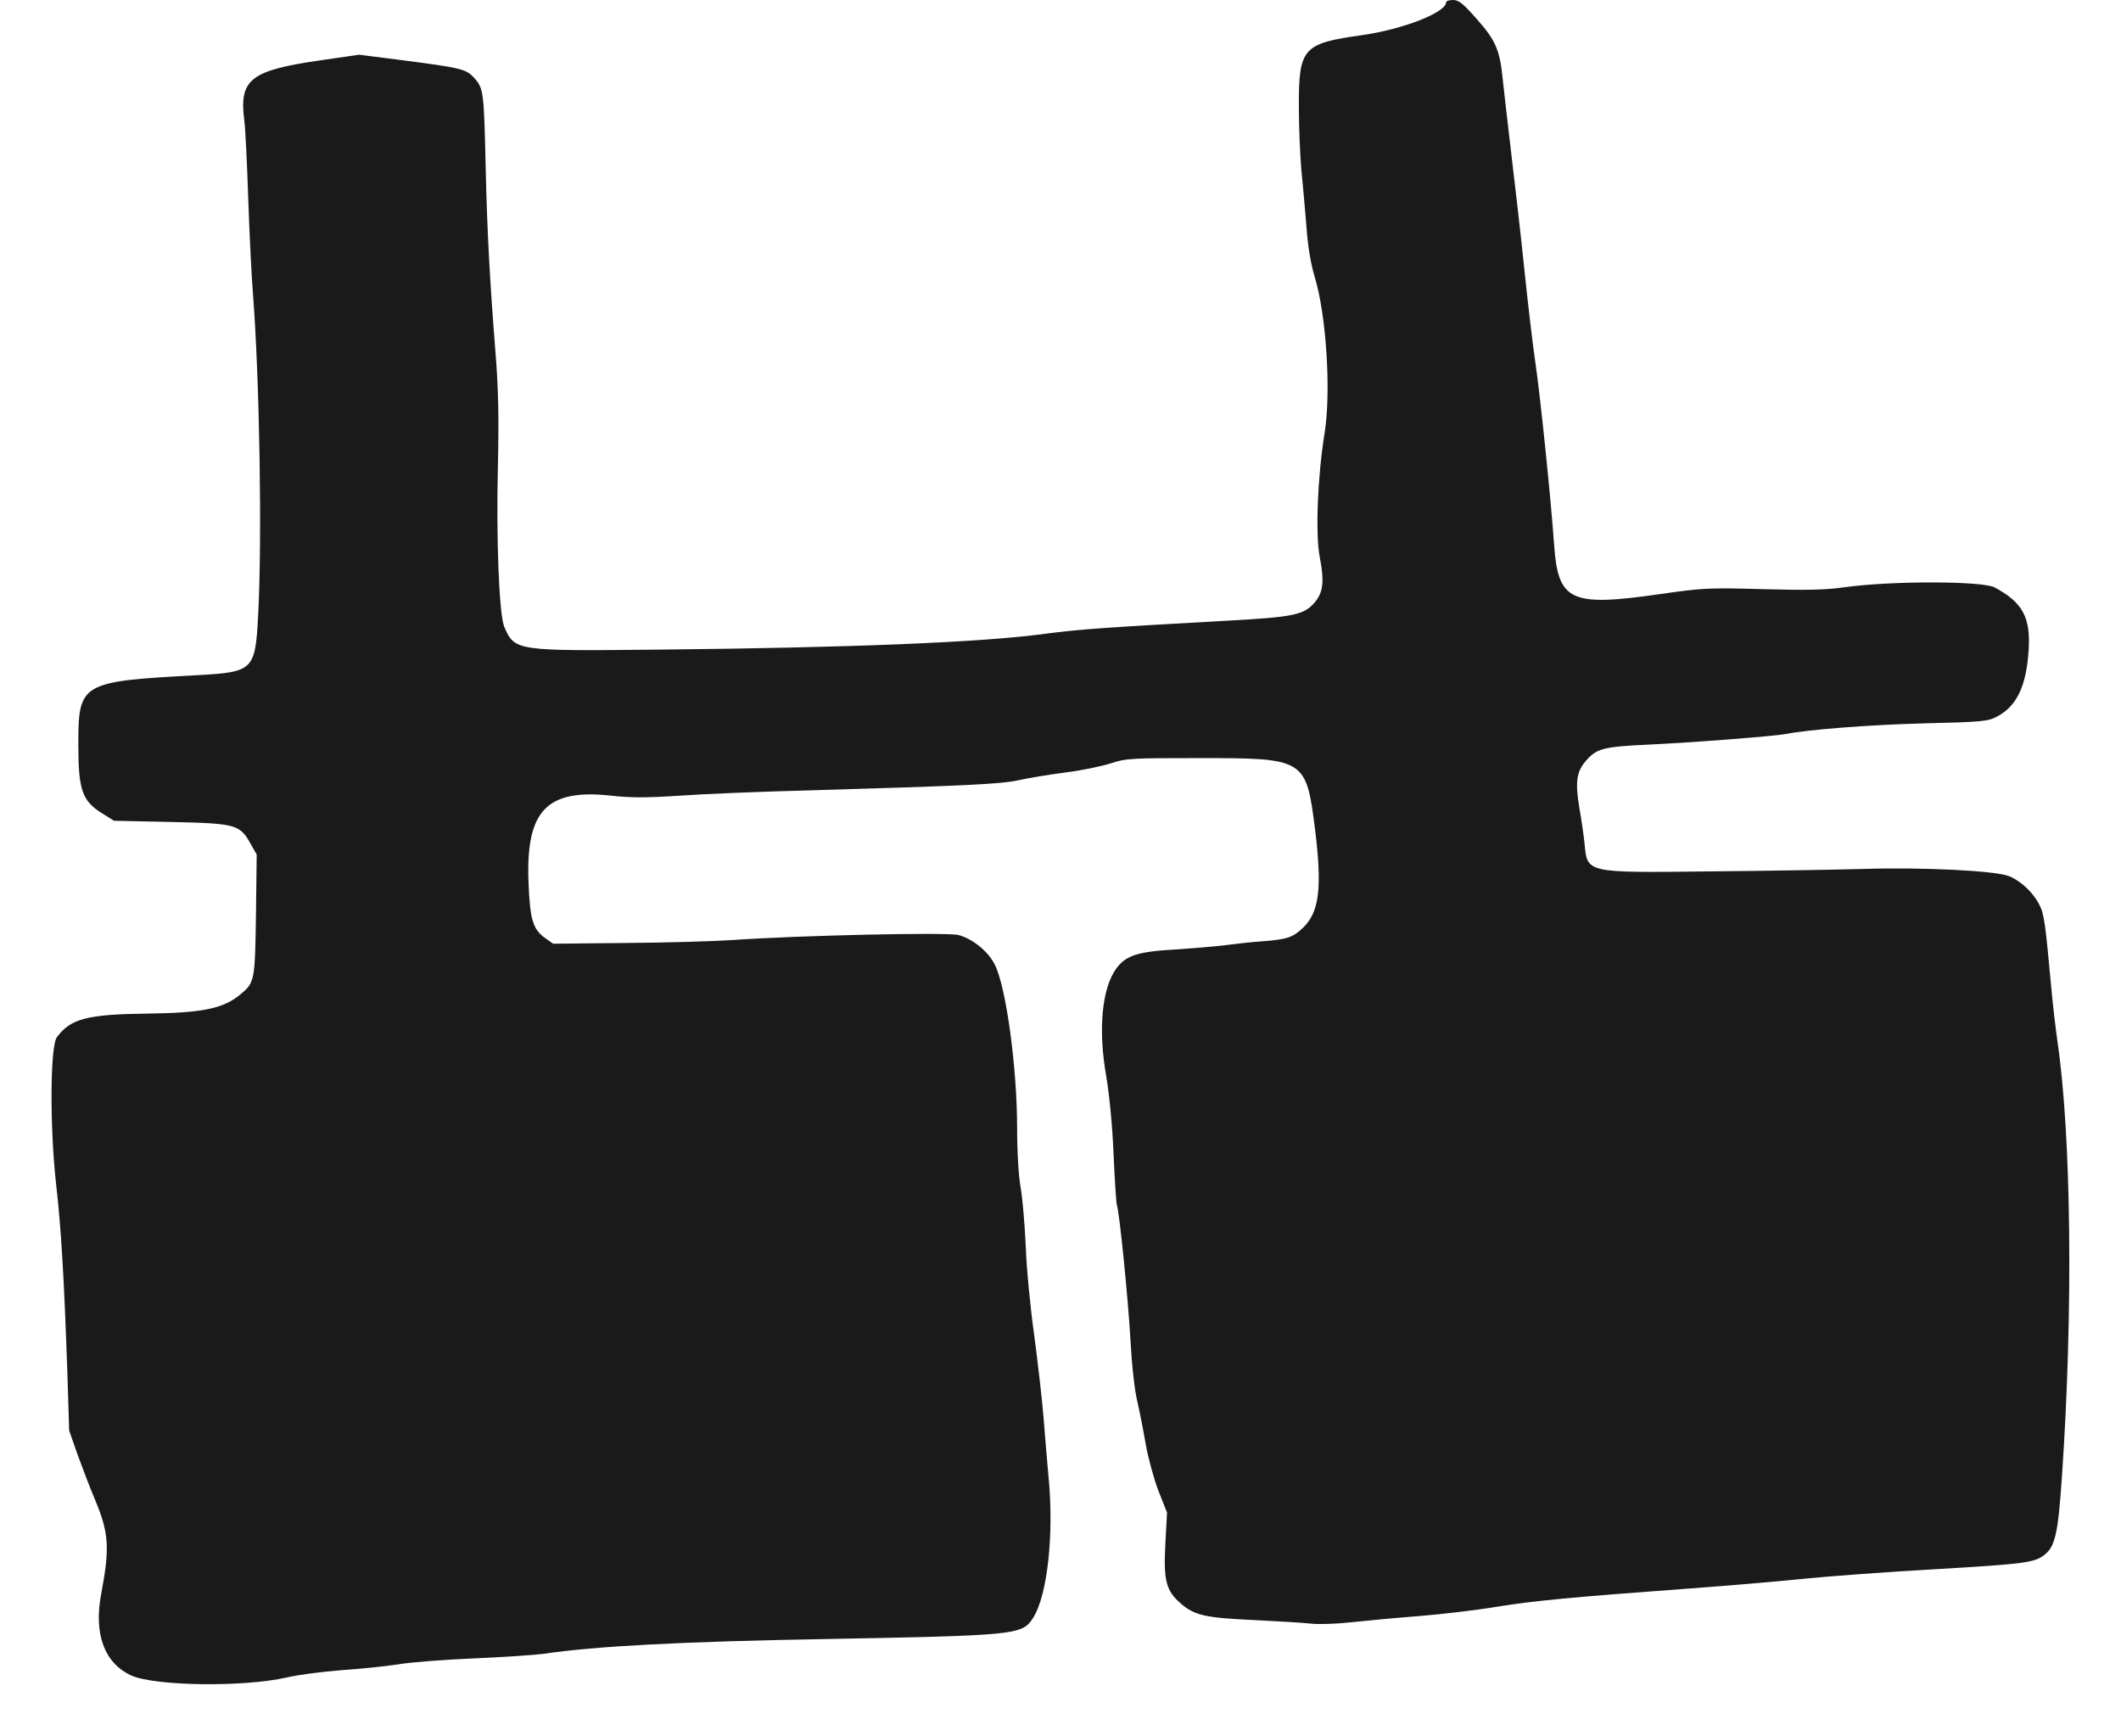
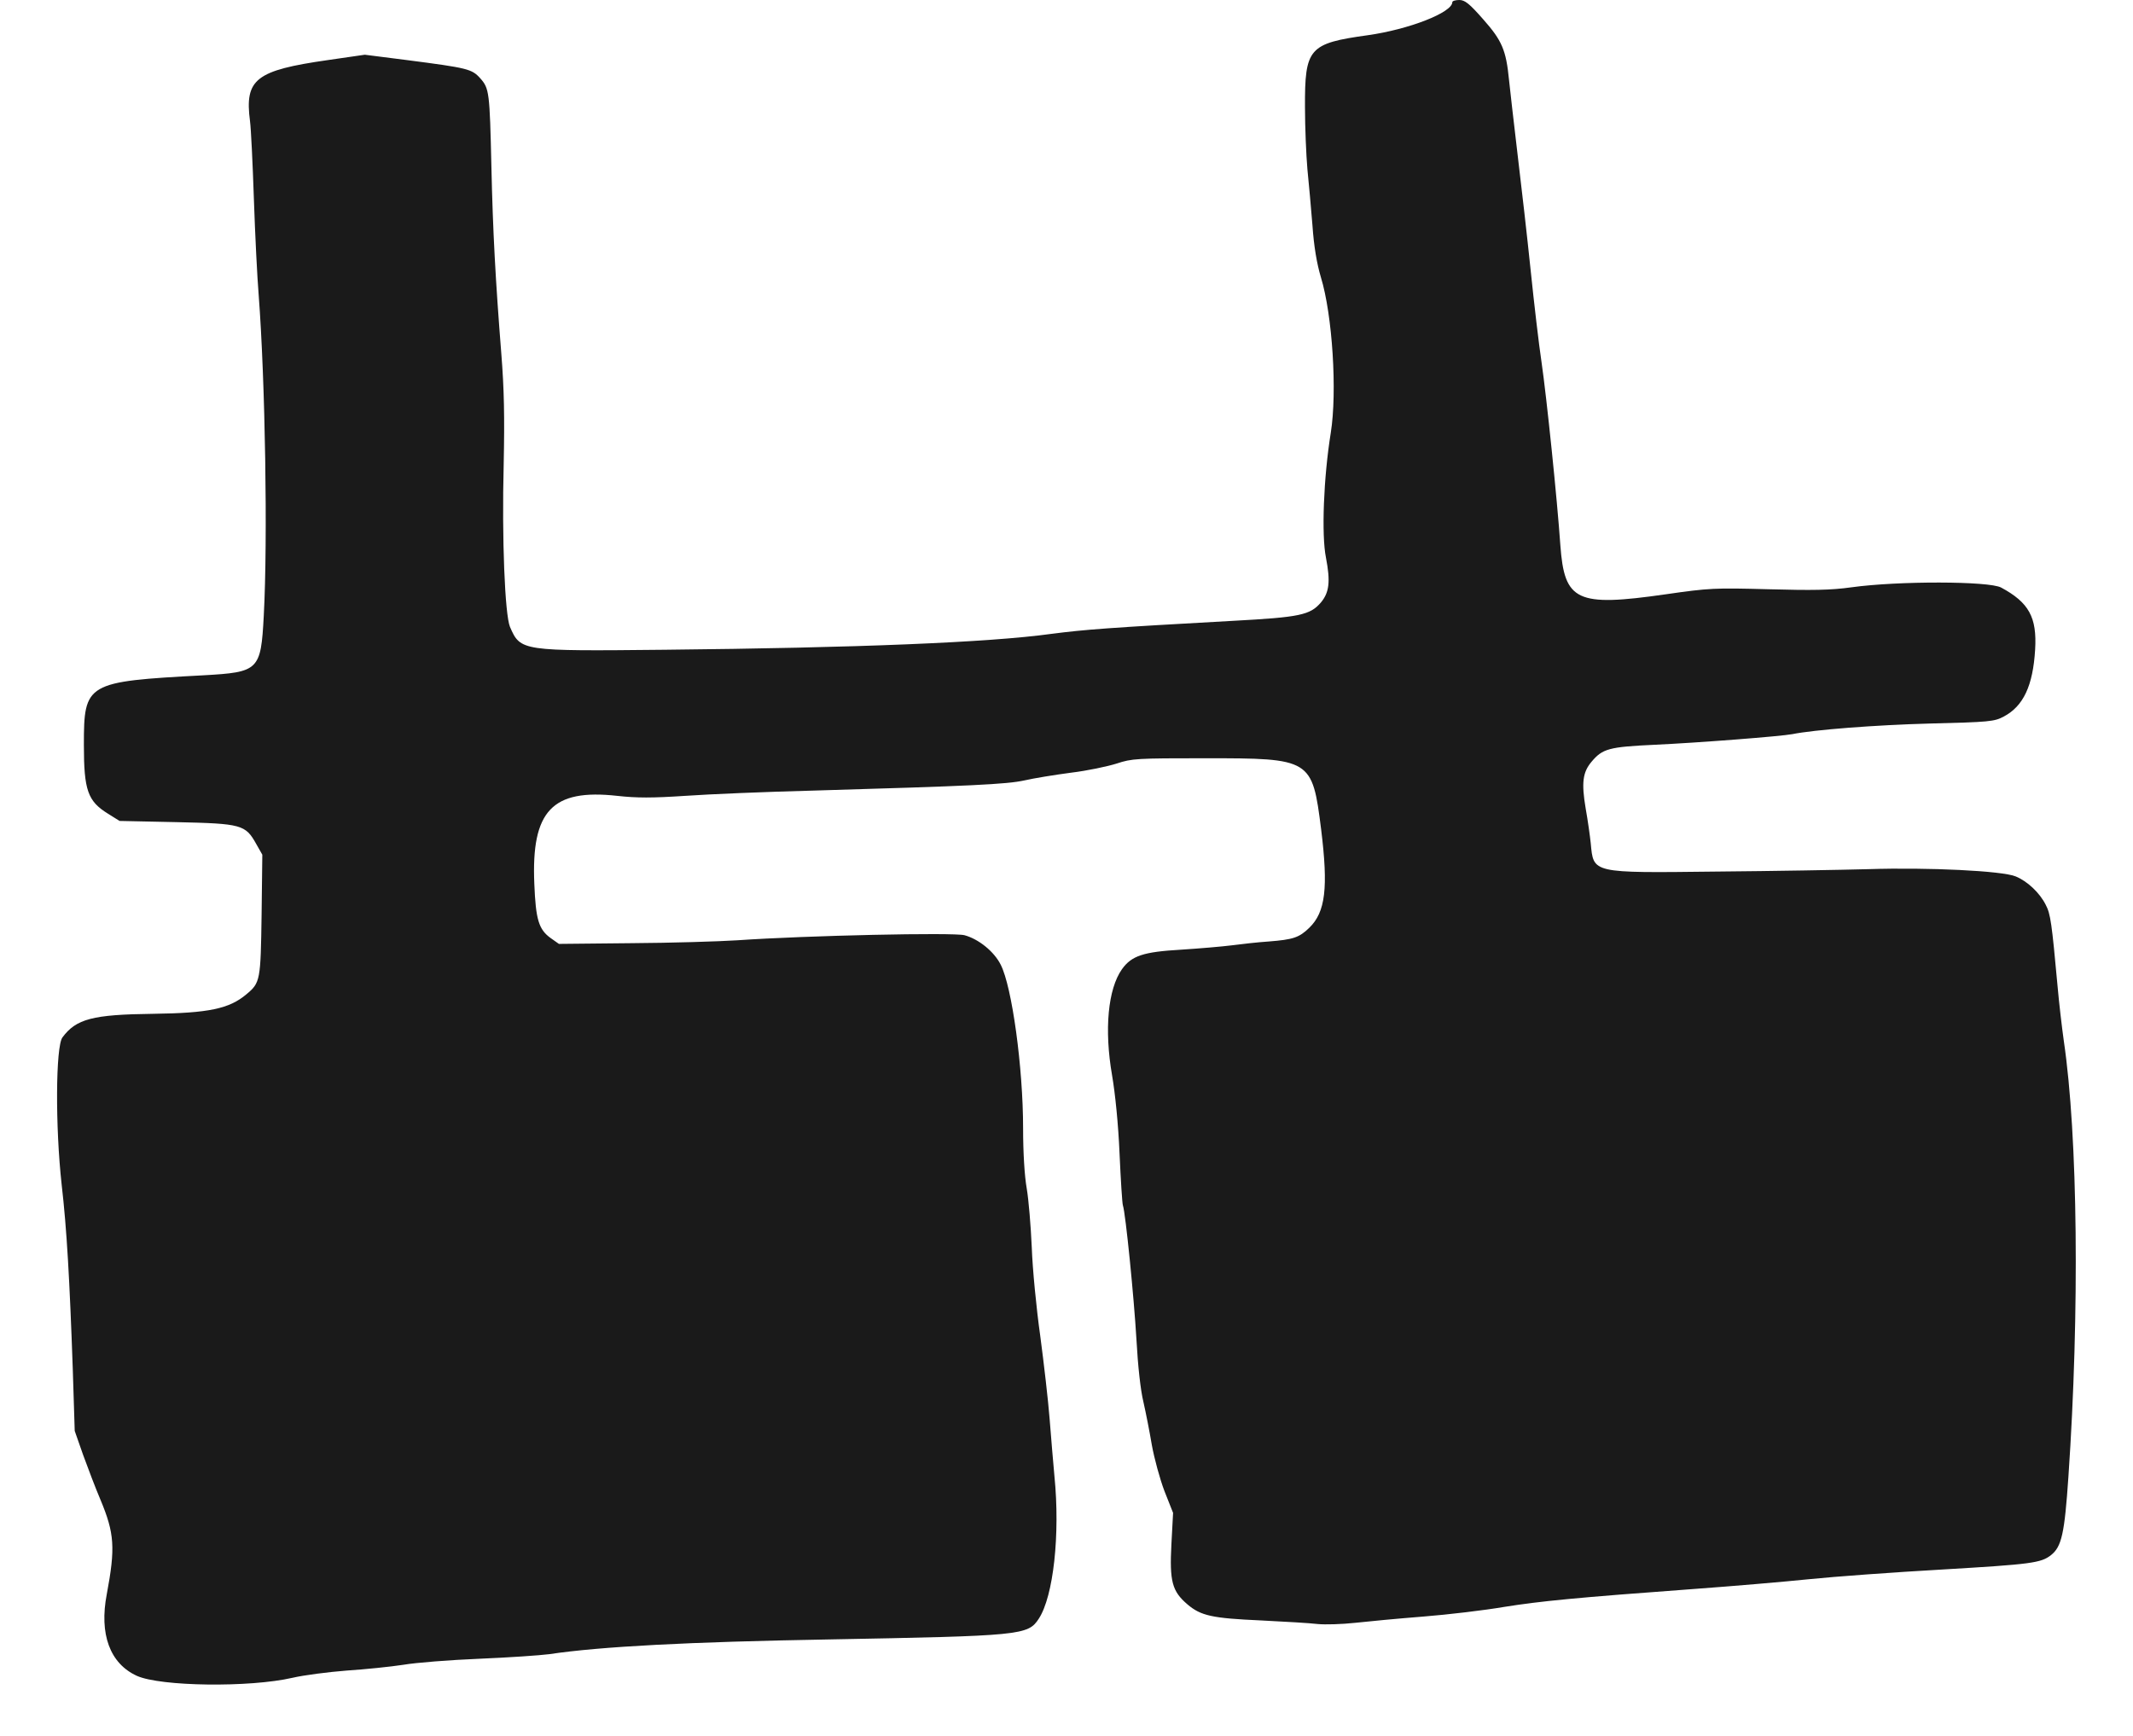
- <svg xmlns="http://www.w3.org/2000/svg" viewBox="0 0 880 720" role="img" aria-label="Logo Taratsa">
+ <svg xmlns="http://www.w3.org/2000/svg" width="43" height="35" viewBox="0 0 880 720" role="img" aria-label="Logo Taratsa">
  <g transform="translate(0,720) scale(0.1,-0.1)" fill="#1A1A1A" stroke="none">
    <path d="M6000 7191 c0 -43 -180 -113 -350 -137 -245 -34 -262 -53 -261 -299 0 -83 5 -198 10 -256 6 -57 15 -162 21 -234 6 -87 18 -158 35 -215 48 -157 68 -475 41 -645 -30 -186 -39 -424 -20 -518 19 -99 14 -144 -21 -186 -45 -52 -86 -61 -364 -76 -523 -29 -613 -36 -753 -54 -261 -36 -808 -58 -1604 -66 -596 -6 -598 -6 -642 95 -21 51 -34 365 -26 675 4 196 2 309 -10 460 -24 303 -35 505 -41 775 -7 309 -9 323 -46 365 -35 39 -51 43 -306 76 l-173 22 -152 -22 c-301 -43 -347 -79 -324 -254 4 -29 11 -173 16 -322 5 -148 14 -328 20 -400 27 -355 38 -1013 21 -1329 -12 -227 -20 -234 -251 -247 -486 -26 -495 -31 -495 -289 0 -188 16 -233 100 -285 l48 -30 236 -5 c270 -6 286 -10 331 -91 l25 -44 -3 -249 c-4 -272 -5 -282 -63 -330 -71 -60 -156 -78 -388 -81 -250 -3 -318 -21 -375 -98 -28 -38 -30 -369 -3 -612 21 -181 33 -393 46 -765 l8 -255 35 -100 c20 -55 52 -139 72 -186 58 -139 62 -199 26 -391 -32 -166 13 -288 125 -339 98 -44 467 -49 645 -8 47 11 148 24 225 30 77 5 183 16 235 24 52 9 194 20 315 25 121 5 252 14 290 19 213 32 583 51 1155 61 803 15 830 17 875 86 61 93 89 350 65 591 -5 54 -14 161 -20 238 -6 77 -24 232 -39 345 -16 113 -32 278 -35 366 -4 89 -13 199 -21 245 -9 51 -15 148 -15 249 0 252 -46 588 -93 679 -27 54 -91 106 -150 122 -45 12 -652 -1 -942 -21 -77 -5 -275 -11 -440 -12 l-300 -3 -34 24 c-50 36 -62 77 -68 225 -13 303 74 395 344 365 81 -9 145 -9 281 0 98 7 339 17 537 22 651 19 797 26 870 42 39 9 125 23 193 32 67 8 152 26 190 38 63 21 84 22 367 22 440 0 444 -2 481 -295 30 -243 18 -343 -49 -408 -42 -41 -67 -49 -168 -57 -46 -3 -116 -11 -154 -16 -39 -5 -133 -13 -210 -18 -156 -9 -205 -25 -245 -81 -58 -82 -74 -250 -41 -440 13 -76 26 -204 31 -325 5 -110 11 -207 14 -215 11 -32 46 -383 56 -555 6 -110 17 -211 29 -260 10 -44 26 -125 35 -179 10 -55 33 -140 52 -190 l36 -91 -7 -131 c-8 -153 3 -194 66 -248 56 -48 103 -58 304 -67 99 -5 205 -11 237 -15 31 -3 100 -1 155 5 54 6 181 18 283 26 102 8 253 26 335 40 151 24 291 38 795 75 151 11 363 29 470 40 107 11 355 29 550 40 372 22 411 27 453 60 44 35 56 89 72 325 47 685 39 1414 -19 1807 -8 57 -20 159 -26 228 -24 262 -29 299 -49 337 -25 50 -76 98 -125 118 -55 23 -362 38 -611 30 -110 -3 -393 -8 -628 -10 -523 -6 -511 -8 -523 118 -3 29 -12 94 -21 144 -18 107 -12 150 24 193 46 55 72 62 263 71 177 8 524 35 570 44 89 18 343 38 570 44 246 6 268 8 307 29 81 43 121 127 130 278 8 134 -26 195 -141 257 -50 27 -426 28 -621 1 -86 -12 -162 -13 -345 -8 -222 6 -245 5 -425 -21 -370 -53 -420 -29 -437 204 -13 189 -57 615 -78 759 -11 73 -31 244 -45 380 -14 136 -39 355 -55 487 -16 132 -31 269 -35 305 -12 122 -29 162 -107 250 -57 65 -76 80 -99 80 -16 0 -29 -4 -29 -9z" />
  </g>
</svg>
